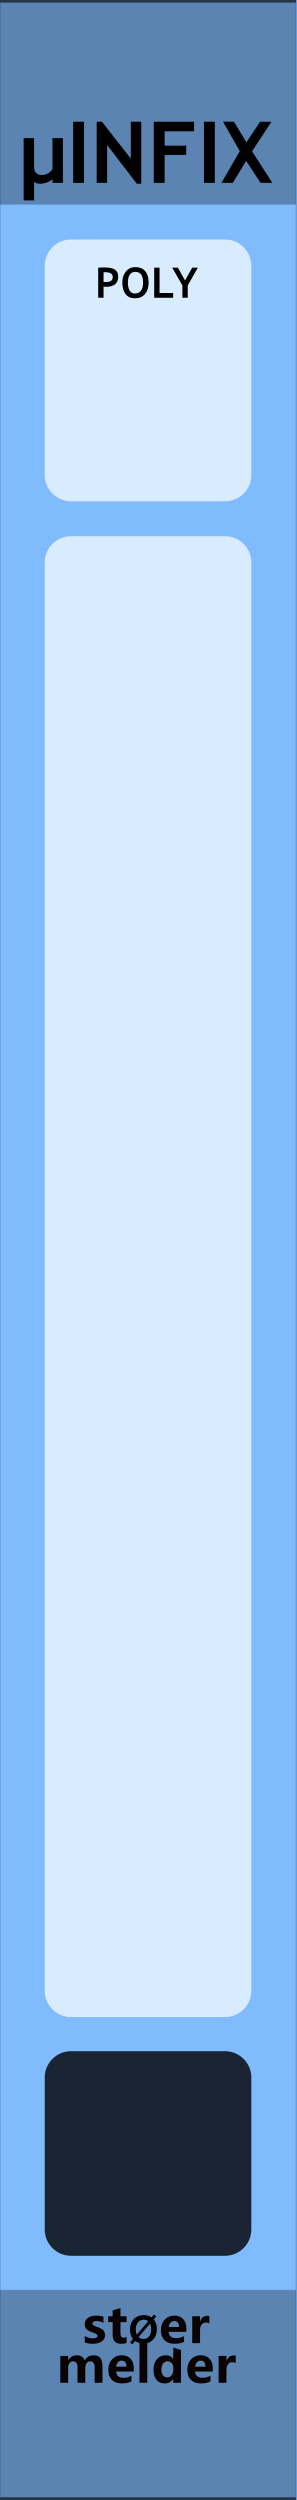
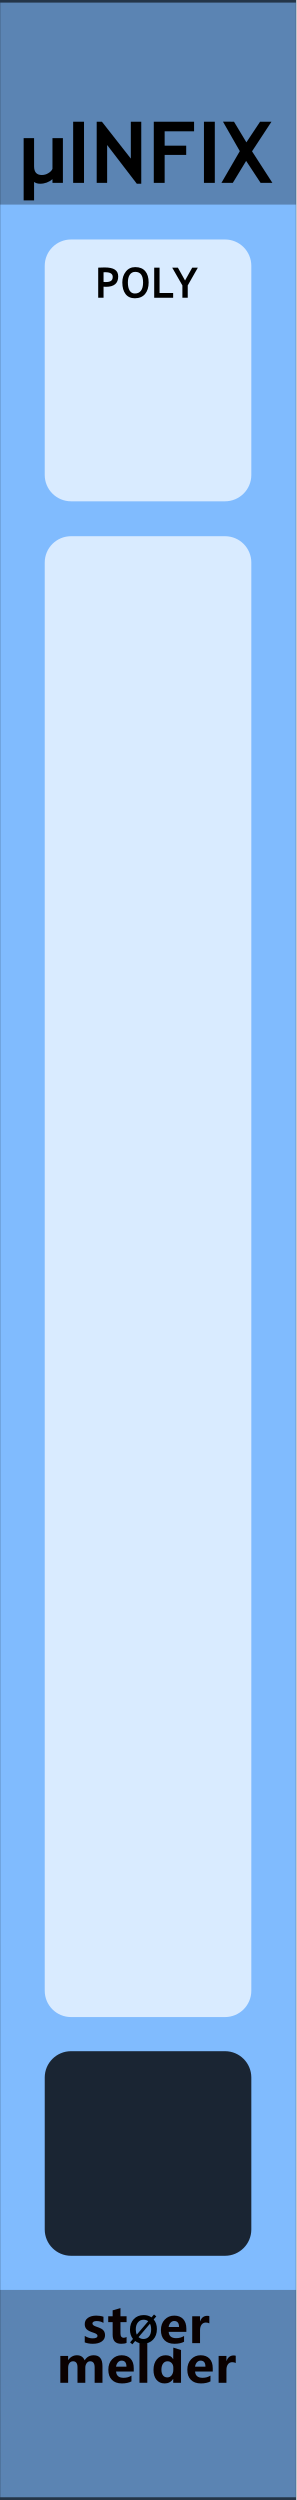
<svg xmlns="http://www.w3.org/2000/svg" width="100%" height="100%" viewBox="0 0 45 380" version="1.1" xml:space="preserve" style="fill-rule:evenodd;clip-rule:evenodd;stroke-linecap:round;stroke-linejoin:round;stroke-miterlimit:1.5;">
  <g id="panel" transform="matrix(0.834722,0,0,1.04324,-803.837,250.623)">
-     <g transform="matrix(1.198,0,0,0.958552,963,-240.242)">
+     <g transform="matrix(0.898503,0,0,0.958552,963,-240.242)">
      <rect x="0" y="0" width="60" height="380" style="fill:rgb(128,187,254);" />
    </g>
    <g transform="matrix(0.318803,0,0,1.76292,972.575,-852.772)">
      <rect x="-30.034" y="347.456" width="169.102" height="16.91" style="fill:rgb(4,4,4);fill-opacity:0.3;" />
    </g>
    <g transform="matrix(0.318803,0,0,1.81961,972.575,-538.829)">
      <rect x="-30.034" y="347.456" width="169.102" height="16.91" style="fill:rgb(4,4,4);fill-opacity:0.3;" />
    </g>
    <g transform="matrix(2.40704,0,0,25.5659,873.006,-292.473)">
      <rect x="37.388" y="2.043" width="22.397" height="14.247" style="fill:none;stroke:black;stroke-opacity:0.6;stroke-width:0.03px;" />
    </g>
    <g transform="matrix(1.198,0,0,0.958552,967.829,-213.59)">
      <g transform="matrix(13,0,0,13,-1.00928,0)">
        <path d="M0.166,0.205L0.044,0.205L0.044,-0.523L0.166,-0.523L0.166,-0.193C0.166,-0.126 0.196,-0.092 0.256,-0.092C0.284,-0.092 0.31,-0.099 0.333,-0.114C0.357,-0.128 0.373,-0.145 0.381,-0.164L0.381,-0.523L0.503,-0.523L0.503,0L0.381,0L0.381,-0.043C0.339,-0.008 0.291,0.01 0.236,0.01C0.208,0.01 0.185,0.003 0.166,-0.011L0.166,0.205Z" style="fill-rule:nonzero;" />
      </g>
      <g transform="matrix(13,0,0,13,6.1001,0)">
        <rect x="0.076" y="-0.715" width="0.127" height="0.715" style="fill-rule:nonzero;" />
      </g>
      <g transform="matrix(13,0,0,13,9.71826,0)">
        <path d="M0.542,0.01L0.195,-0.443L0.195,0L0.073,0L0.073,-0.715L0.134,-0.715L0.472,-0.284L0.472,-0.715L0.594,-0.715L0.594,0.01L0.542,0.01Z" style="fill-rule:nonzero;" />
      </g>
      <g transform="matrix(13,0,0,13,18.3955,0)">
        <path d="M0.2,-0.603L0.2,-0.435L0.452,-0.435L0.452,-0.327L0.2,-0.327L0.2,0L0.073,0L0.073,-0.715L0.544,-0.715L0.544,-0.603L0.2,-0.603Z" style="fill-rule:nonzero;" />
      </g>
      <g transform="matrix(13,0,0,13,25.981,0)">
        <rect x="0.076" y="-0.715" width="0.127" height="0.715" style="fill-rule:nonzero;" />
      </g>
      <g transform="matrix(13,0,0,13,29.5991,0)">
        <path d="M0.46,0L0.291,-0.257L0.135,0L0.002,0L0.217,-0.371L0.02,-0.716L0.149,-0.715L0.294,-0.474L0.454,-0.715L0.587,-0.715L0.36,-0.369L0.598,0L0.46,0Z" style="fill-rule:nonzero;" />
      </g>
    </g>
    <g transform="matrix(0.840359,0,0,0.840359,157.921,16.2108)">
      <g transform="matrix(1.198,0,0,0.958552,893.633,-224.914)">
        <g transform="matrix(9,0,0,9,64.0056,347.267)">
          <path d="M0.919,0L0.762,0L0.762,-0.308C0.762,-0.391 0.732,-0.432 0.671,-0.432C0.643,-0.432 0.62,-0.42 0.602,-0.395C0.583,-0.369 0.574,-0.339 0.574,-0.303L0.574,0L0.417,0L0.417,-0.312C0.417,-0.392 0.387,-0.432 0.327,-0.432C0.298,-0.432 0.274,-0.42 0.256,-0.396C0.238,-0.372 0.229,-0.341 0.229,-0.301L0.229,0L0.072,0L0.072,-0.54L0.229,-0.54L0.229,-0.456L0.231,-0.456C0.25,-0.486 0.275,-0.51 0.307,-0.528C0.338,-0.545 0.371,-0.553 0.405,-0.553C0.481,-0.553 0.533,-0.519 0.561,-0.451C0.603,-0.519 0.663,-0.553 0.743,-0.553C0.86,-0.553 0.919,-0.481 0.919,-0.335L0.919,0Z" style="fill:rgb(10,1,1);fill-rule:nonzero;" />
        </g>
        <g transform="matrix(9,0,0,9,72.978,347.267)">
          <path d="M0.551,-0.226L0.196,-0.226C0.201,-0.142 0.252,-0.1 0.347,-0.1C0.407,-0.1 0.459,-0.115 0.505,-0.144L0.505,-0.028C0.456,-0.001 0.391,0.013 0.312,0.013C0.226,0.013 0.159,-0.011 0.111,-0.06C0.063,-0.108 0.04,-0.176 0.04,-0.262C0.04,-0.348 0.065,-0.419 0.116,-0.472C0.167,-0.526 0.23,-0.553 0.307,-0.553C0.384,-0.553 0.443,-0.53 0.487,-0.484C0.53,-0.437 0.551,-0.374 0.551,-0.292L0.551,-0.226ZM0.404,-0.324C0.404,-0.405 0.372,-0.445 0.306,-0.445C0.279,-0.445 0.255,-0.434 0.234,-0.412C0.214,-0.39 0.201,-0.361 0.195,-0.324L0.404,-0.324Z" style="fill:rgb(10,1,1);fill-rule:nonzero;" />
        </g>
        <g transform="matrix(9,0,0,9,78.3513,347.267)">
          <rect x="0.069" y="-0.799" width="0.157" height="0.799" style="fill:rgb(10,1,1);fill-rule:nonzero;" />
        </g>
        <g transform="matrix(9,0,0,9,81.1494,347.267)">
          <path d="M0.593,0L0.436,0L0.436,-0.076L0.433,-0.076C0.395,-0.017 0.339,0.013 0.264,0.013C0.195,0.013 0.141,-0.011 0.1,-0.06C0.06,-0.108 0.04,-0.174 0.04,-0.258C0.04,-0.346 0.062,-0.418 0.108,-0.472C0.153,-0.526 0.212,-0.553 0.286,-0.553C0.356,-0.553 0.405,-0.528 0.433,-0.477L0.436,-0.477L0.438,-0.707L0.593,-0.658L0.593,0ZM0.438,-0.306C0.438,-0.342 0.427,-0.372 0.405,-0.396C0.383,-0.42 0.356,-0.432 0.323,-0.432C0.284,-0.432 0.254,-0.417 0.232,-0.386C0.21,-0.356 0.199,-0.315 0.199,-0.263C0.199,-0.213 0.21,-0.175 0.231,-0.148C0.252,-0.121 0.281,-0.108 0.318,-0.108C0.353,-0.108 0.382,-0.122 0.404,-0.15C0.427,-0.179 0.438,-0.215 0.438,-0.261L0.438,-0.306Z" style="fill:rgb(10,1,1);fill-rule:nonzero;" />
        </g>
        <g transform="matrix(9,0,0,9,87.2654,347.267)">
          <path d="M0.551,-0.226L0.196,-0.226C0.201,-0.142 0.252,-0.1 0.347,-0.1C0.407,-0.1 0.459,-0.115 0.505,-0.144L0.505,-0.028C0.456,-0.001 0.391,0.013 0.312,0.013C0.226,0.013 0.159,-0.011 0.111,-0.06C0.063,-0.108 0.04,-0.176 0.04,-0.262C0.04,-0.348 0.065,-0.419 0.116,-0.472C0.167,-0.526 0.23,-0.553 0.307,-0.553C0.384,-0.553 0.443,-0.53 0.487,-0.484C0.53,-0.437 0.551,-0.374 0.551,-0.292L0.551,-0.226ZM0.404,-0.324C0.404,-0.405 0.372,-0.445 0.306,-0.445C0.279,-0.445 0.255,-0.434 0.234,-0.412C0.214,-0.39 0.201,-0.361 0.195,-0.324L0.404,-0.324Z" style="fill:rgb(10,1,1);fill-rule:nonzero;" />
        </g>
        <g transform="matrix(9,0,0,9,92.6386,347.267)">
          <path d="M0.416,-0.397C0.397,-0.408 0.374,-0.414 0.346,-0.414C0.31,-0.414 0.282,-0.4 0.261,-0.373C0.24,-0.345 0.229,-0.308 0.229,-0.26L0.229,0L0.072,0L0.072,-0.54L0.229,-0.54L0.229,-0.438L0.231,-0.438C0.257,-0.512 0.305,-0.549 0.374,-0.549C0.392,-0.549 0.406,-0.547 0.416,-0.543L0.416,-0.397Z" style="fill:rgb(10,1,1);fill-rule:nonzero;" />
        </g>
      </g>
      <g transform="matrix(1.198,0,0,0.958552,893.495,-231.786)">
        <g transform="matrix(9,0,0,9,68.6657,347.267)">
          <path d="M0.058,-0.145C0.112,-0.112 0.165,-0.096 0.216,-0.096C0.281,-0.096 0.314,-0.113 0.314,-0.148C0.314,-0.173 0.287,-0.193 0.233,-0.21C0.166,-0.231 0.12,-0.254 0.095,-0.28C0.07,-0.305 0.058,-0.34 0.058,-0.383C0.058,-0.436 0.079,-0.478 0.122,-0.508C0.165,-0.538 0.221,-0.553 0.291,-0.553C0.34,-0.553 0.388,-0.546 0.434,-0.531L0.434,-0.407C0.392,-0.432 0.346,-0.444 0.295,-0.444C0.27,-0.444 0.25,-0.44 0.235,-0.431C0.22,-0.422 0.212,-0.41 0.212,-0.396C0.212,-0.371 0.235,-0.351 0.28,-0.335C0.329,-0.319 0.366,-0.304 0.39,-0.291C0.415,-0.278 0.434,-0.26 0.447,-0.238C0.459,-0.216 0.466,-0.191 0.466,-0.163C0.466,-0.107 0.444,-0.064 0.399,-0.033C0.354,-0.002 0.295,0.013 0.22,0.013C0.162,0.013 0.107,0.004 0.058,-0.015L0.058,-0.145Z" style="fill:rgb(10,1,1);fill-rule:nonzero;" />
        </g>
        <g transform="matrix(9,0,0,9,73.2436,347.267)">
          <path d="M0.39,-0.006C0.366,0.007 0.33,0.013 0.282,0.013C0.167,0.013 0.11,-0.047 0.11,-0.167L0.11,-0.422L0.021,-0.422L0.021,-0.54L0.11,-0.54L0.11,-0.659L0.267,-0.704L0.267,-0.54L0.39,-0.54L0.39,-0.422L0.267,-0.422L0.267,-0.195C0.267,-0.137 0.289,-0.108 0.335,-0.108C0.353,-0.108 0.371,-0.114 0.39,-0.124L0.39,-0.006Z" style="fill:rgb(10,1,1);fill-rule:nonzero;" />
        </g>
        <g transform="matrix(6.6,0,0,6.6,77.1051,347.267)">
          <path d="M0.106,0.032L0.043,-0.021L0.122,-0.115C0.067,-0.183 0.04,-0.268 0.04,-0.368C0.04,-0.487 0.075,-0.584 0.144,-0.658C0.213,-0.732 0.305,-0.769 0.418,-0.769C0.5,-0.769 0.571,-0.748 0.63,-0.706L0.698,-0.785L0.761,-0.733L0.689,-0.65C0.748,-0.581 0.778,-0.493 0.778,-0.384C0.778,-0.266 0.743,-0.17 0.674,-0.097C0.605,-0.023 0.516,0.013 0.406,0.013C0.32,0.013 0.246,-0.011 0.182,-0.059L0.106,0.032ZM0.54,-0.6C0.506,-0.628 0.463,-0.642 0.413,-0.642C0.349,-0.642 0.297,-0.617 0.258,-0.569C0.218,-0.52 0.199,-0.455 0.199,-0.375C0.199,-0.319 0.208,-0.273 0.227,-0.234L0.54,-0.6ZM0.275,-0.165C0.311,-0.131 0.356,-0.114 0.409,-0.114C0.473,-0.114 0.524,-0.137 0.563,-0.184C0.601,-0.231 0.62,-0.294 0.62,-0.374C0.62,-0.435 0.61,-0.488 0.588,-0.533L0.275,-0.165Z" style="fill-rule:nonzero;" />
        </g>
        <g transform="matrix(9,0,0,9,82.6053,347.267)">
          <path d="M0.551,-0.226L0.196,-0.226C0.201,-0.142 0.252,-0.1 0.347,-0.1C0.407,-0.1 0.459,-0.115 0.505,-0.144L0.505,-0.028C0.456,-0.001 0.391,0.013 0.312,0.013C0.226,0.013 0.159,-0.011 0.111,-0.06C0.063,-0.108 0.04,-0.176 0.04,-0.262C0.04,-0.348 0.065,-0.419 0.116,-0.472C0.167,-0.526 0.23,-0.553 0.307,-0.553C0.384,-0.553 0.443,-0.53 0.487,-0.484C0.53,-0.437 0.551,-0.374 0.551,-0.292L0.551,-0.226ZM0.404,-0.324C0.404,-0.405 0.372,-0.445 0.306,-0.445C0.279,-0.445 0.255,-0.434 0.234,-0.412C0.214,-0.39 0.201,-0.361 0.195,-0.324L0.404,-0.324Z" style="fill:rgb(10,1,1);fill-rule:nonzero;" />
        </g>
        <g transform="matrix(9,0,0,9,87.9786,347.267)">
          <path d="M0.416,-0.397C0.397,-0.408 0.374,-0.414 0.346,-0.414C0.31,-0.414 0.282,-0.4 0.261,-0.373C0.24,-0.345 0.229,-0.308 0.229,-0.26L0.229,0L0.072,0L0.072,-0.54L0.229,-0.54L0.229,-0.438L0.231,-0.438C0.257,-0.512 0.305,-0.549 0.374,-0.549C0.392,-0.549 0.406,-0.547 0.416,-0.543L0.416,-0.397Z" style="fill:rgb(10,1,1);fill-rule:nonzero;" />
        </g>
      </g>
    </g>
    <g transform="matrix(0.552947,0,0,1.42457,968.322,-286.436)">
      <path d="M73.138,59.615C73.138,58.13 69.254,56.924 64.471,56.924L13.773,56.924C8.99,56.924 5.107,58.13 5.107,59.615L5.107,81.013C5.107,82.498 8.99,83.704 13.773,83.704L64.471,83.704C69.254,83.704 73.138,82.498 73.138,81.013L73.138,59.615Z" style="fill:white;fill-opacity:0.7;" />
    </g>
    <g transform="matrix(1.198,0,0,0.958552,939.795,-246.593)">
      <g transform="matrix(6.4,0,0,6.4,33.8286,51.8924)">
        <path d="M0.2,-0.263L0.2,0L0.073,0L0.073,-0.715C0.158,-0.718 0.207,-0.72 0.222,-0.72C0.335,-0.72 0.417,-0.703 0.469,-0.668C0.522,-0.634 0.548,-0.579 0.548,-0.506C0.548,-0.342 0.451,-0.26 0.258,-0.26C0.243,-0.26 0.224,-0.261 0.2,-0.263ZM0.2,-0.605L0.2,-0.376C0.222,-0.374 0.239,-0.373 0.251,-0.373C0.309,-0.373 0.351,-0.382 0.378,-0.402C0.405,-0.421 0.418,-0.452 0.418,-0.496C0.418,-0.57 0.358,-0.607 0.239,-0.607C0.225,-0.607 0.213,-0.607 0.2,-0.605Z" style="fill-rule:nonzero;" />
      </g>
      <g transform="matrix(6.4,0,0,6.4,37.7129,51.8924)">
        <path d="M0.039,-0.364C0.039,-0.466 0.067,-0.552 0.123,-0.622C0.179,-0.693 0.253,-0.728 0.347,-0.728C0.45,-0.728 0.528,-0.696 0.583,-0.632C0.637,-0.569 0.664,-0.479 0.664,-0.364C0.664,-0.249 0.636,-0.157 0.579,-0.089C0.522,-0.022 0.441,0.012 0.337,0.012C0.241,0.012 0.167,-0.021 0.116,-0.088C0.065,-0.155 0.039,-0.247 0.039,-0.364ZM0.171,-0.364C0.171,-0.28 0.185,-0.215 0.213,-0.169C0.242,-0.124 0.283,-0.101 0.337,-0.101C0.4,-0.101 0.449,-0.123 0.482,-0.168C0.516,-0.213 0.532,-0.278 0.532,-0.364C0.532,-0.531 0.47,-0.615 0.347,-0.615C0.29,-0.615 0.247,-0.593 0.216,-0.547C0.186,-0.502 0.171,-0.441 0.171,-0.364Z" style="fill-rule:nonzero;" />
      </g>
      <g transform="matrix(6.4,0,0,6.4,42.3409,51.8924)">
        <path d="M0.073,0L0.073,-0.715L0.2,-0.715L0.2,-0.113L0.523,-0.113L0.523,0L0.073,0Z" style="fill-rule:nonzero;" />
      </g>
      <g transform="matrix(6.4,0,0,6.4,45.5314,51.8924)">
        <path d="M0.371,-0.293L0.371,0L0.244,0L0.244,-0.293L0.002,-0.715L0.137,-0.715L0.307,-0.41L0.477,-0.715L0.611,-0.715L0.371,-0.293Z" style="fill-rule:nonzero;" />
      </g>
    </g>
    <g transform="matrix(0.552947,0,0,8.05684,968.322,-620.738)">
      <path d="M73.138,57.4C73.138,57.137 69.254,56.924 64.471,56.924L13.773,56.924C8.99,56.924 5.107,57.137 5.107,57.4L5.107,83.228C5.107,83.491 8.99,83.704 13.773,83.704L64.471,83.704C69.254,83.704 73.138,83.491 73.138,83.228L73.138,57.4Z" style="fill:white;fill-opacity:0.7;" />
    </g>
    <g transform="matrix(0.552947,0,0,1.11317,968.322,-4.7432)">
      <path d="M73.138,60.368C73.138,58.467 69.254,56.924 64.471,56.924L13.773,56.924C8.99,56.924 5.107,58.467 5.107,60.368L5.107,80.26C5.107,82.161 8.99,83.704 13.773,83.704L64.471,83.704C69.254,83.704 73.138,82.161 73.138,80.26L73.138,60.368Z" style="fill-opacity:0.8;" />
    </g>
  </g>
</svg>
